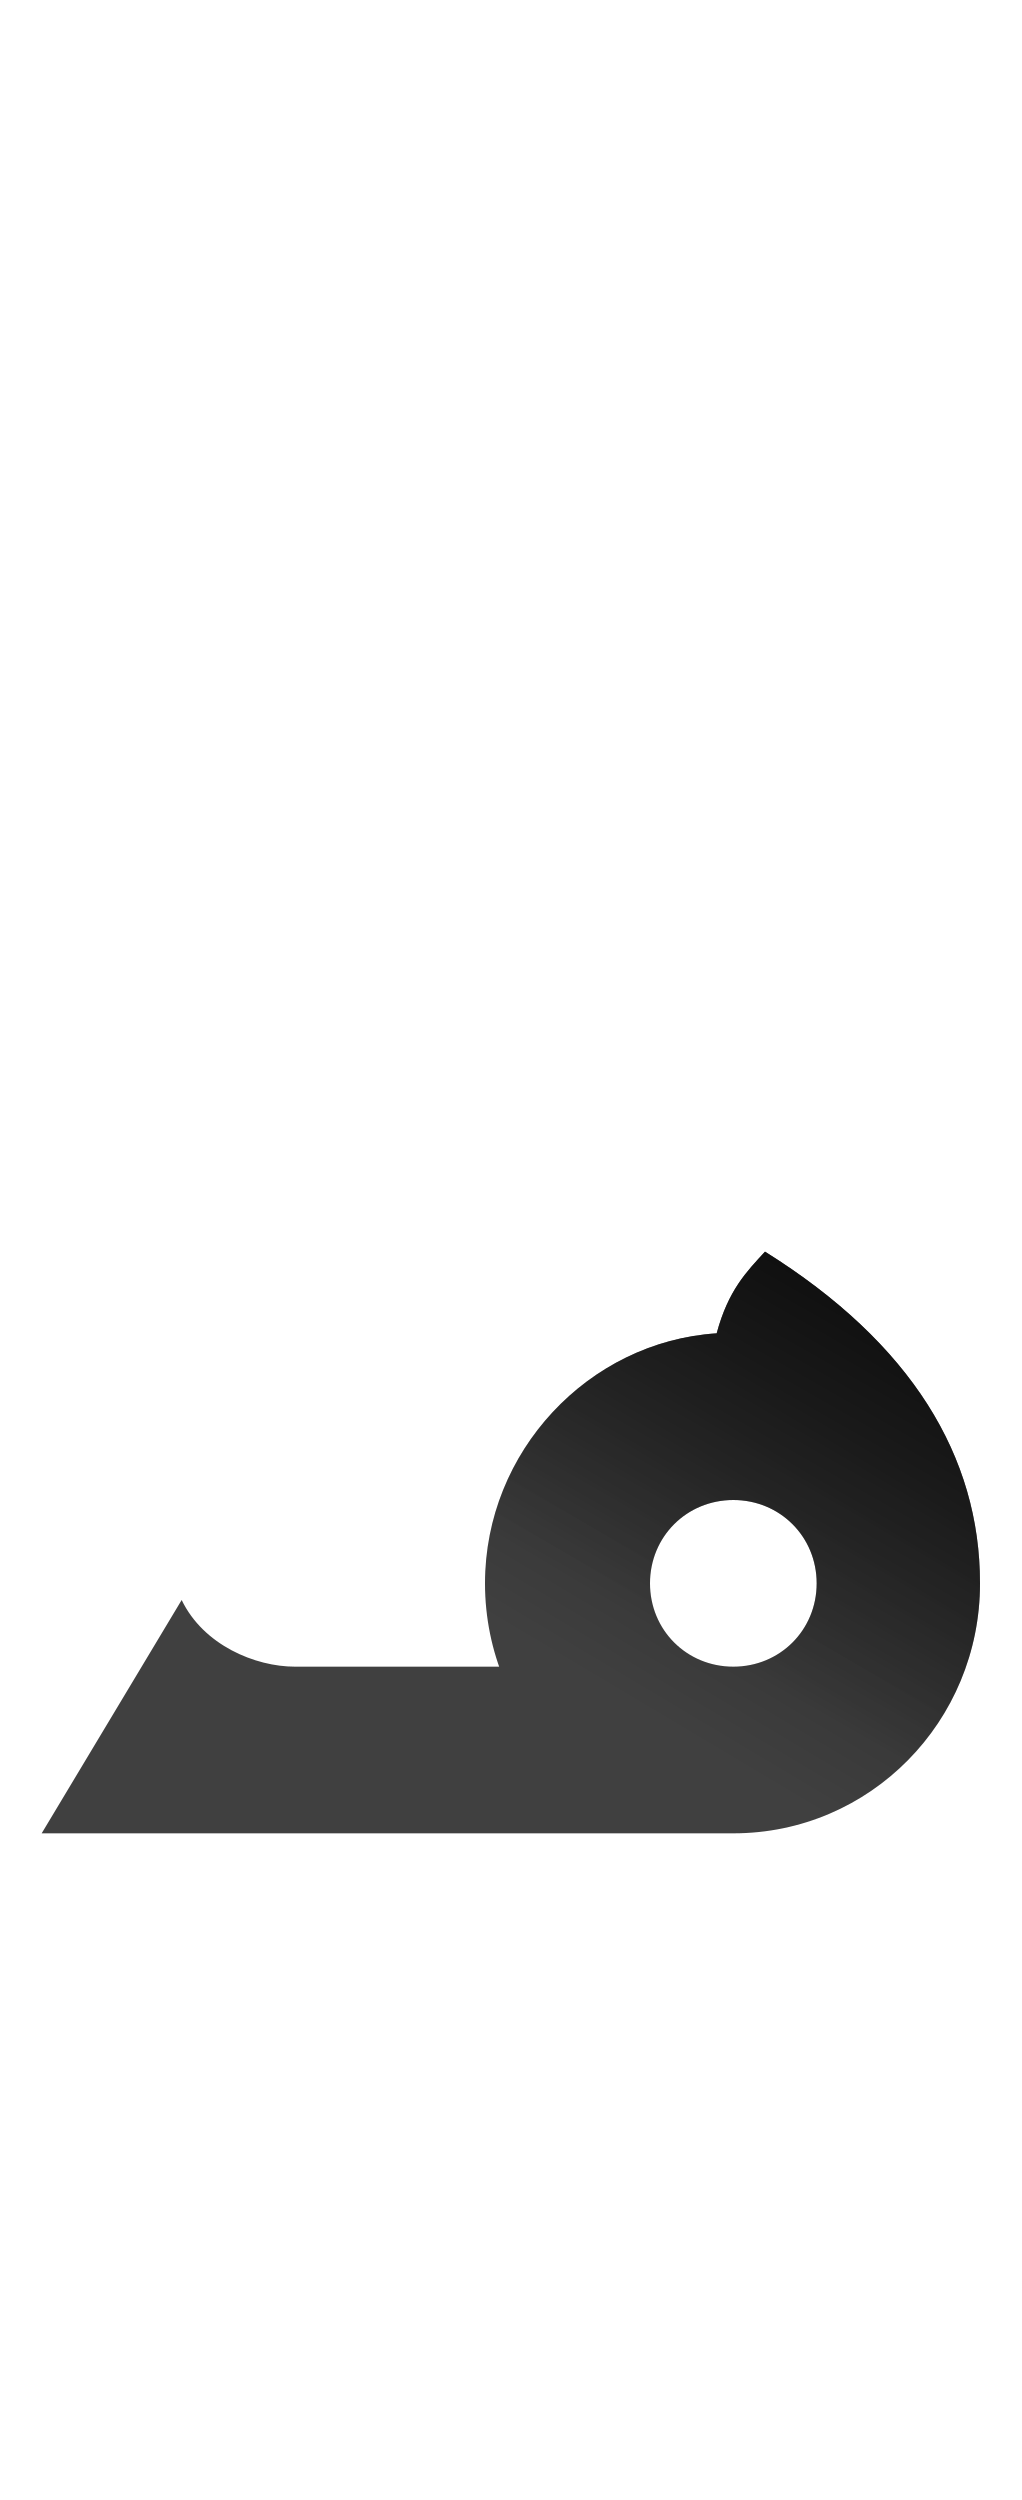
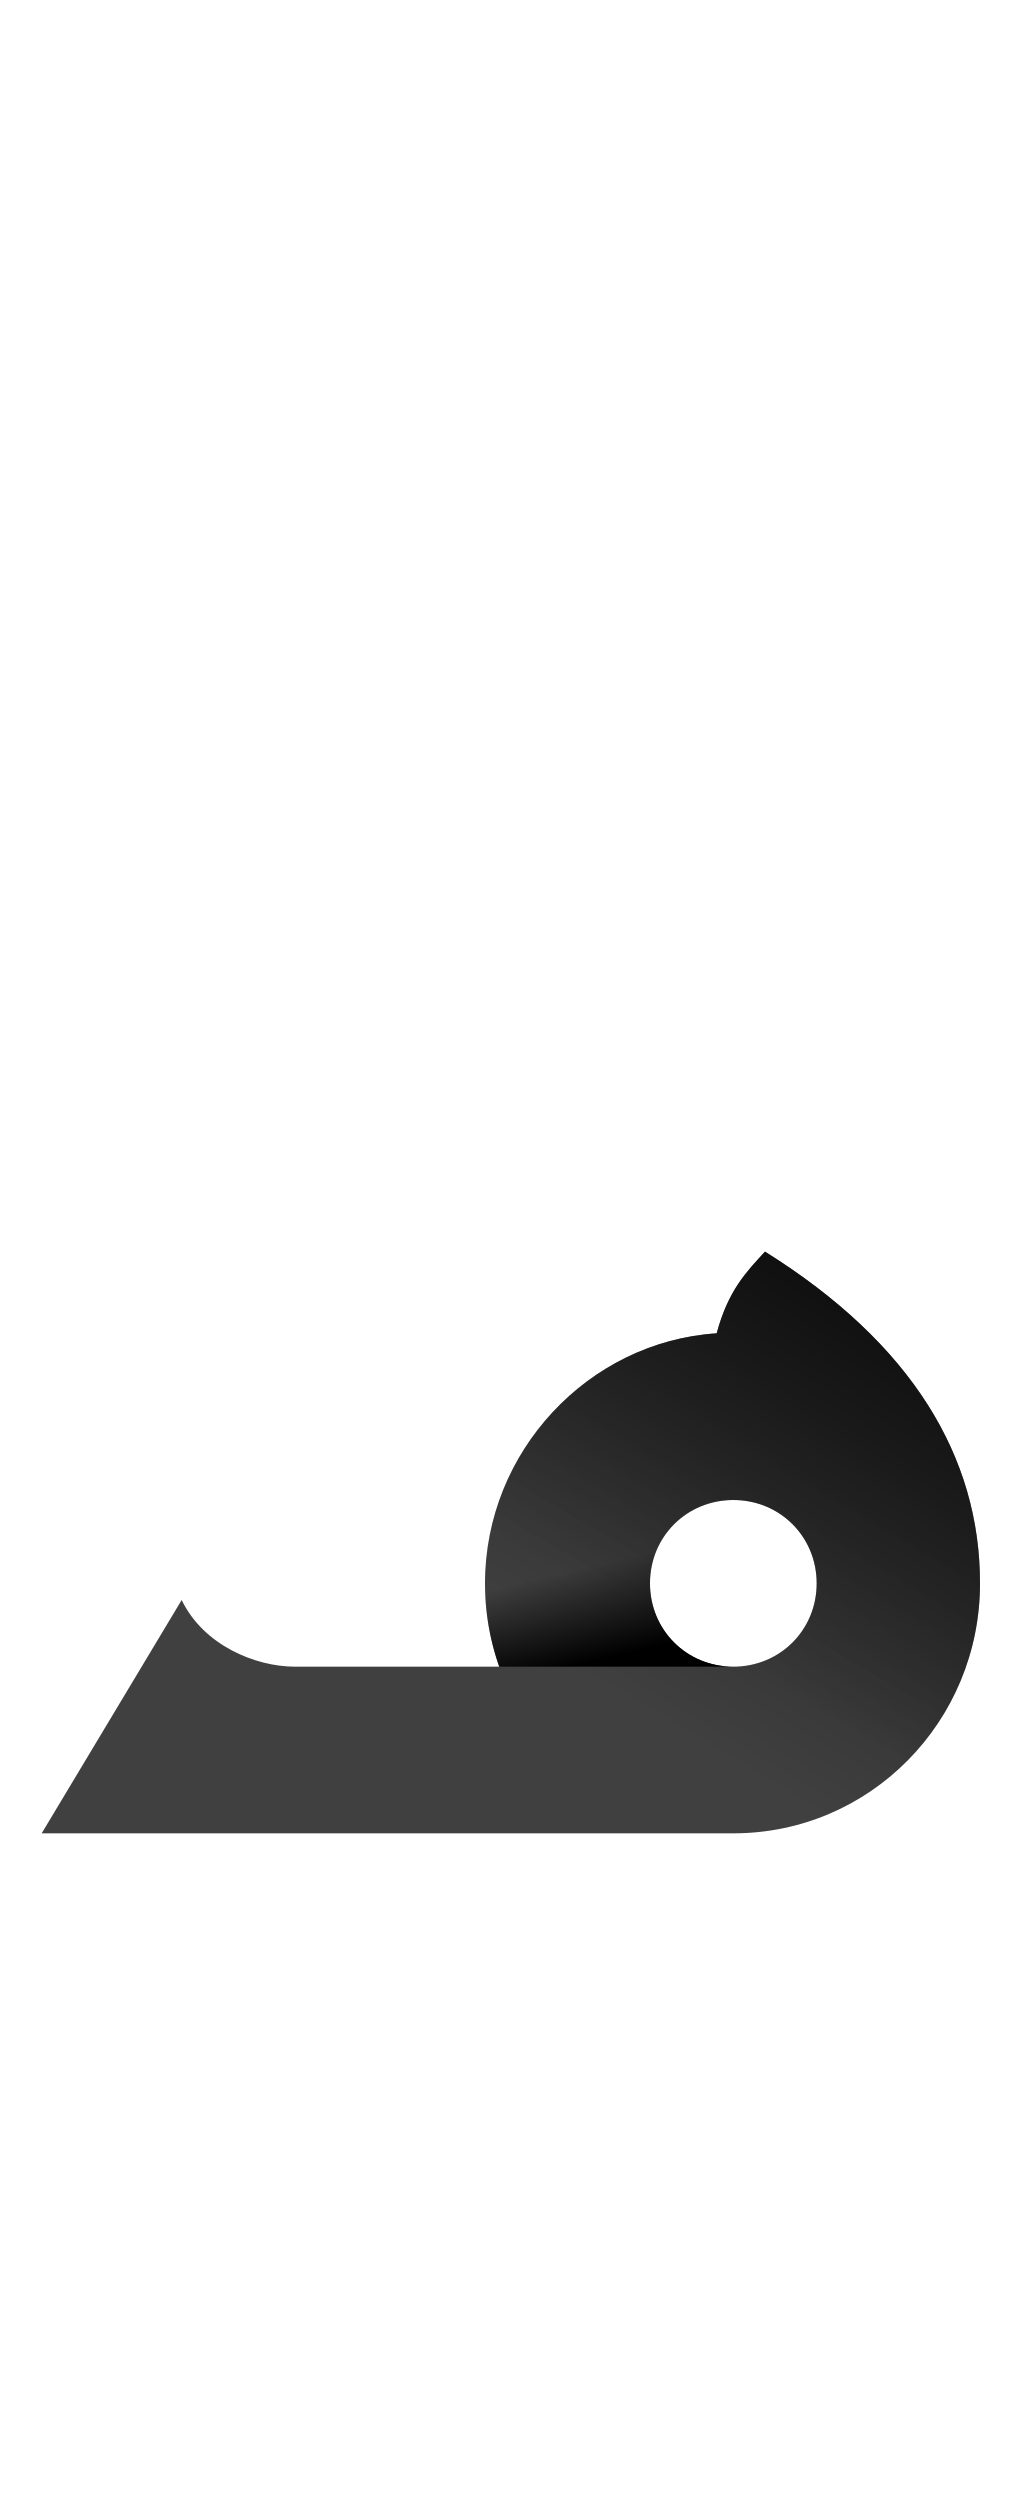
<svg xmlns="http://www.w3.org/2000/svg" xmlns:xlink="http://www.w3.org/1999/xlink" version="1.1" viewBox="0.0 0.0 613.0 1500.0" width="613.0" height="1500.0" id="svg13">
  <defs id="defs17">
    <linearGradient id="linearGradient1890">
      <stop style="stop-color:#000000;stop-opacity:1;" offset="0" id="stop1886" />
      <stop style="stop-color:#000000;stop-opacity:0" offset="1" id="stop1888" />
    </linearGradient>
    <linearGradient id="linearGradient964">
      <stop style="stop-color:#000000;stop-opacity:1;" offset="0" id="stop960" />
      <stop style="stop-color:#000000;stop-opacity:0;" offset="1" id="stop962" />
    </linearGradient>
    <linearGradient xlink:href="#linearGradient964" id="linearGradient966" x1="69.295" y1="69.128" x2="259.812" y2="36.913" gradientUnits="userSpaceOnUse" />
    <linearGradient xlink:href="#linearGradient964" id="linearGradient1070" gradientUnits="userSpaceOnUse" x1="69.295" y1="69.128" x2="259.812" y2="36.913" />
    <linearGradient xlink:href="#linearGradient1890" id="linearGradient1892" x1="459" y1="349" x2="381.678" y2="225.503" gradientUnits="userSpaceOnUse" />
    <linearGradient xlink:href="#linearGradient1890" id="linearGradient1993" gradientUnits="userSpaceOnUse" x1="459" y1="349" x2="347.45" y2="153.02" />
    <linearGradient xlink:href="#linearGradient1890" id="linearGradient1999" gradientUnits="userSpaceOnUse" x1="459" y1="349" x2="319.262" y2="114.765" gradientTransform="translate(0,180)" />
    <linearGradient xlink:href="#linearGradient1890" id="linearGradient2001" gradientUnits="userSpaceOnUse" x1="459" y1="349" x2="406" y2="230" />
+     <linearGradient xlink:href="#linearGradient1890" id="linearGradient5472" x1="720.138" y1="997.136" x2="707.363" y2="942.55" gradientUnits="userSpaceOnUse" gradientTransform="translate(-365.0589)" />
  </defs>
  <g transform="matrix(1,0,0,-1,0,1100)" id="g11" style="mix-blend-mode:overlay;fill:url(#linearGradient966);fill-opacity:1">
    <path d="M 140,-150 Z M 25,0 H 440 L 380,100 H 177 c -24,0 -55,13 -68,40 z M 456,550 Z M 406,-150 Z M 440,0 c 82,0 148,67 148,150 0,76 -41,144 -129,199 C 448,337 437,326 430,300 353,295 291,229 291,150 291,67 358,0 440,0 Z m 0,100 c -28,0 -50,22 -50,50 0,28 22,50 50,50 28,0 50,-22 50,-50 0,-28 -22,-50 -50,-50 z" id="path9" style="fill:url(#linearGradient1070);fill-opacity:1" />
  </g>
  <g transform="matrix(1,0,0,-1,0,1100)" id="g101" style="opacity:0.75;fill:#000000;fill-opacity:1">
    <path d="M 140,-150 Z M 25,0 H 440 L 380,100 H 177 c -24,0 -55,13 -68,40 z M 456,550 Z M 406,-150 Z M 440,0 c 82,0 148,67 148,150 0,76 -41,144 -129,199 C 448,337 437,326 430,300 353,295 291,229 291,150 291,67 358,0 440,0 Z m 0,100 c -28,0 -50,22 -50,50 0,28 22,50 50,50 28,0 50,-22 50,-50 0,-28 -22,-50 -50,-50 z" id="path99" style="fill:#000000;fill-opacity:1" />
  </g>
  <g transform="matrix(1,0,0,-1,0,1100)" id="g1884" style="fill:url(#linearGradient1892);fill-opacity:1">
    <path d="M 140,-150 Z M 25,0 H 440 L 380,100 H 177 c -24,0 -55,13 -68,40 z M 456,550 Z M 406,-150 Z M 440,0 c 82,0 148,67 148,150 0,76 -41,144 -129,199 C 448,337 437,326 430,300 353,295 291,229 291,150 291,67 358,0 440,0 Z m 0,100 c -28,0 -50,22 -50,50 0,28 22,50 50,50 28,0 50,-22 50,-50 0,-28 -22,-50 -50,-50 z" id="path1882" style="opacity:0.5;fill:url(#linearGradient1993);fill-opacity:1" />
  </g>
  <g transform="matrix(1,0,0,-1,0,1280)" id="g1997" style="fill:url(#linearGradient2001);fill-opacity:1">
    <path d="M 140,30 Z M 25,180 H 440 L 380,280 H 177 c -24,0 -55,13 -68,40 z M 456,730 Z M 406,30 Z m 34,150 c 82,0 148,67 148,150 0,76 -41,144 -129,199 -11,-12 -22,-23 -29,-49 -77,-5 -139,-71 -139,-150 0,-83 67,-150 149,-150 z m 0,100 c -28,0 -50,22 -50,50 0,28 22,50 50,50 28,0 50,-22 50,-50 0,-28 -22,-50 -50,-50 z" id="path1995" style="opacity:0.5;fill:url(#linearGradient1999);fill-opacity:1" />
  </g>
+   <path id="path4708" d="m 439.941,750 c -10,40 -29,52 -43,56 -61,19 -106,76 -106,144 0,17.57 3.157,34.348 8.668,50 h 140.332 c -28,0 -50,-22 -50,-50 0,-28 22,-50 50,-50" style="fill:url(#linearGradient5472);fill-opacity:1" />
</svg>
